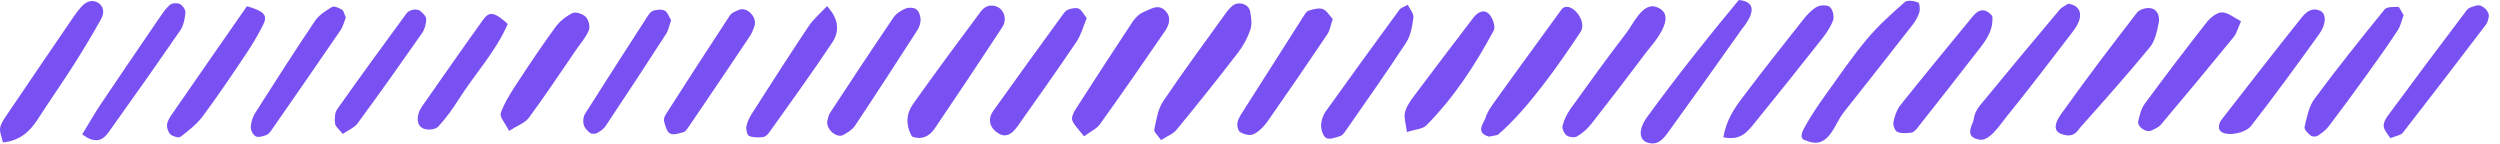
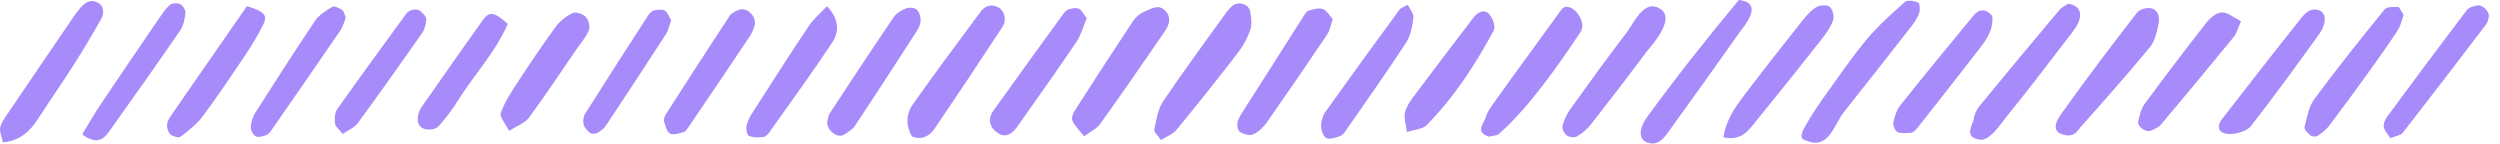
<svg xmlns="http://www.w3.org/2000/svg" width="209" height="12" viewBox="0 0 209 12" fill="none">
-   <path fill-rule="evenodd" clip-rule="evenodd" d="M97.06 11.709C96.794 11.316 96.453 11.033 96.497 10.833C96.67 10.025 96.794 9.127 97.24 8.467C98.95 5.928 100.776 3.467 102.564 0.98C102.686 0.811 102.837 0.661 102.989 0.519C103.468 0.069 104.388 0.301 104.51 0.944C104.605 1.445 104.686 2.019 104.53 2.479C104.3 3.165 103.932 3.836 103.489 4.413C101.814 6.587 100.101 8.732 98.357 10.852C98.06 11.213 97.545 11.396 97.06 11.709" fill="#7950F2" />
-   <path fill-rule="evenodd" clip-rule="evenodd" d="M90.626 11.395C90.213 10.864 89.838 10.516 89.649 10.084C89.552 9.861 89.718 9.449 89.88 9.199C91.473 6.715 93.078 4.239 94.712 1.779C94.932 1.451 95.281 1.131 95.642 0.987C96.189 0.772 96.81 0.304 97.392 0.869C97.948 1.408 97.761 2.065 97.392 2.601C95.606 5.211 93.801 7.807 91.958 10.379C91.682 10.764 91.176 10.987 90.626 11.395Z" fill="#7950F2" />
-   <path fill-rule="evenodd" clip-rule="evenodd" d="M172.506 11.256C171.15 10.933 172.285 9.569 172.557 9.191C174.528 6.432 176.581 3.732 178.658 1.053C178.862 0.789 179.41 0.629 179.761 0.681C180.393 0.773 180.572 1.391 180.468 1.909C180.328 2.615 180.166 3.417 179.732 3.944C177.848 6.237 175.869 8.452 173.898 10.669C173.712 10.879 173.429 11.532 172.506 11.256" fill="#7950F2" />
-   <path fill-rule="evenodd" clip-rule="evenodd" d="M0.246 11.909C0.146 11.448 -0.05 11.047 0.012 10.689C0.081 10.296 0.356 9.921 0.592 9.572C2.442 6.836 4.305 4.108 6.168 1.379C6.346 1.115 6.546 0.863 6.754 0.62C7.129 0.184 7.618 -0.081 8.153 0.205C8.72 0.511 8.724 1.108 8.449 1.597C7.721 2.896 6.956 4.176 6.154 5.435C5.182 6.959 4.144 8.441 3.162 9.959C2.501 10.981 1.696 11.751 0.246 11.909" fill="#7950F2" />
-   <path fill-rule="evenodd" clip-rule="evenodd" d="M76.238 11.408C75.692 10.445 75.76 9.499 76.349 8.669C78.198 6.073 80.09 3.505 82 0.952C82.325 0.517 82.848 0.309 83.416 0.591C83.964 0.864 84.198 1.651 83.801 2.256C81.938 5.101 80.05 7.931 78.14 10.745C77.697 11.397 77.057 11.728 76.238 11.408Z" fill="#7950F2" />
-   <path fill-rule="evenodd" clip-rule="evenodd" d="M69.157 10.159C69.202 10.015 69.234 9.672 69.402 9.42C71.15 6.752 72.91 4.091 74.702 1.453C74.926 1.124 75.336 0.872 75.713 0.712C75.965 0.607 76.386 0.624 76.598 0.773C76.813 0.925 76.948 1.304 76.962 1.592C76.976 1.891 76.869 2.244 76.705 2.5C74.978 5.184 73.241 7.864 71.469 10.521C71.25 10.851 70.849 11.087 70.489 11.288C69.994 11.56 69.084 10.887 69.157 10.159Z" fill="#7950F2" />
-   <path fill-rule="evenodd" clip-rule="evenodd" d="M165.432 11.663C164.126 11.425 164.966 10.345 165.004 9.977C165.042 9.584 165.246 9.156 165.501 8.844C167.708 6.155 169.938 3.481 172.178 0.82C172.372 0.589 172.686 0.463 172.912 0.309C173.773 0.445 174.038 0.996 173.829 1.681C173.678 2.168 173.317 2.603 172.997 3.02C171.258 5.281 169.536 7.557 167.734 9.768C167.226 10.393 166.293 11.885 165.432 11.663" fill="#7950F2" />
-   <path fill-rule="evenodd" clip-rule="evenodd" d="M187.35 1.775C187.086 2.352 186.988 2.787 186.736 3.095C184.729 5.552 182.7 7.988 180.658 10.413C180.469 10.64 180.145 10.767 179.868 10.907C179.429 11.128 178.649 10.6 178.758 10.129C178.874 9.629 179 9.083 179.294 8.683C180.985 6.388 182.71 4.116 184.47 1.876C184.778 1.484 185.313 1.04 185.748 1.036C186.252 1.029 186.762 1.481 187.35 1.775" fill="#7950F2" />
-   <path fill-rule="evenodd" clip-rule="evenodd" d="M151 11.751C150.265 11.623 150.768 10.817 150.92 10.543C151.43 9.617 152.036 8.739 152.653 7.877C153.769 6.321 154.85 4.737 156.074 3.273C157.02 2.141 158.136 1.147 159.245 0.168C159.456 -0.019 160.018 0.077 160.357 0.205C160.484 0.253 160.534 0.791 160.452 1.051C160.326 1.443 160.092 1.819 159.834 2.148C157.938 4.579 156.028 6.996 154.116 9.415C153.33 10.409 152.877 12.568 151 11.751" fill="#7950F2" />
-   <path fill-rule="evenodd" clip-rule="evenodd" d="M63.11 2.057C63.049 2.208 62.949 2.633 62.722 2.973C61.024 5.523 59.302 8.055 57.581 10.589C57.464 10.761 57.325 10.991 57.154 11.041C56.781 11.148 56.289 11.317 56.016 11.163C55.734 11.005 55.618 10.5 55.51 10.123C55.464 9.953 55.57 9.7 55.68 9.531C57.446 6.779 59.216 4.027 61.016 1.295C61.169 1.06 61.521 0.929 61.806 0.813C62.349 0.592 63.208 1.24 63.11 2.057Z" fill="#7950F2" />
-   <path fill-rule="evenodd" clip-rule="evenodd" d="M200.942 1.255C200.81 1.608 200.712 2.133 200.442 2.547C199.632 3.788 198.766 4.993 197.9 6.196C196.848 7.655 195.785 9.109 194.696 10.543C194.449 10.868 194.097 11.131 193.75 11.356C193.612 11.445 193.293 11.432 193.168 11.331C192.942 11.148 192.612 10.815 192.658 10.627C192.858 9.817 193.009 8.915 193.484 8.275C195.369 5.724 197.352 3.248 199.352 0.788C199.541 0.556 200.097 0.581 200.482 0.58C200.596 0.58 200.709 0.9 200.942 1.255" fill="#7950F2" />
-   <path fill-rule="evenodd" clip-rule="evenodd" d="M144.07 11.473C144.318 10.053 144.974 9.083 145.665 8.167C147.32 5.967 149.032 3.807 150.742 1.647C151.068 1.237 151.445 0.821 151.89 0.573C152.184 0.411 152.78 0.397 152.986 0.589C153.228 0.813 153.356 1.393 153.24 1.715C153.028 2.293 152.642 2.829 152.254 3.324C150.417 5.652 148.564 7.971 146.692 10.269C146.108 10.988 145.525 11.796 144.07 11.473" fill="#7950F2" />
-   <path fill-rule="evenodd" clip-rule="evenodd" d="M111.42 1.587C111.241 2.104 111.181 2.545 110.956 2.877C109.305 5.331 107.632 7.773 105.933 10.195C105.638 10.611 105.229 11.019 104.778 11.229C104.49 11.367 103.974 11.225 103.666 11.035C103.484 10.923 103.394 10.447 103.465 10.187C103.568 9.795 103.832 9.439 104.056 9.085C105.693 6.499 107.337 3.917 108.988 1.339C109.098 1.164 109.238 0.937 109.41 0.887C109.788 0.777 110.237 0.637 110.573 0.753C110.901 0.865 111.126 1.281 111.42 1.587Z" fill="#7950F2" />
-   <path fill-rule="evenodd" clip-rule="evenodd" d="M20.644 0.519C22.098 0.943 22.4 1.279 21.998 2.075C21.572 2.921 21.084 3.745 20.554 4.533C19.377 6.288 18.196 8.044 16.934 9.739C16.442 10.397 15.753 10.927 15.092 11.433C14.94 11.549 14.456 11.411 14.257 11.239C14.064 11.071 13.944 10.699 13.965 10.432C13.989 10.139 14.176 9.836 14.352 9.583C16.448 6.548 18.558 3.519 20.644 0.519" fill="#7950F2" />
-   <path fill-rule="evenodd" clip-rule="evenodd" d="M42.557 10.941C42.242 10.307 41.75 9.773 41.862 9.453C42.174 8.575 42.7 7.757 43.217 6.968C44.257 5.376 45.317 3.796 46.438 2.264C46.794 1.776 47.325 1.353 47.866 1.093C48.138 0.964 48.729 1.164 48.97 1.413C49.206 1.655 49.35 2.219 49.232 2.517C49.002 3.093 48.562 3.587 48.202 4.108C46.884 6.027 45.597 7.969 44.216 9.841C43.885 10.289 43.238 10.504 42.557 10.941Z" fill="#7950F2" />
-   <path fill-rule="evenodd" clip-rule="evenodd" d="M69.137 0.511C70.13 1.567 70.196 2.619 69.582 3.544C67.882 6.105 66.065 8.592 64.285 11.101C64.169 11.263 63.964 11.445 63.786 11.46C63.396 11.493 62.957 11.515 62.618 11.361C62.448 11.283 62.349 10.793 62.405 10.528C62.49 10.129 62.702 9.737 62.928 9.388C64.474 6.975 66.018 4.561 67.61 2.18C68 1.597 68.562 1.131 69.137 0.511" fill="#7950F2" />
-   <path fill-rule="evenodd" clip-rule="evenodd" d="M117.69 0.401C117.862 0.764 118.204 1.137 118.161 1.461C118.068 2.183 117.936 2.977 117.55 3.567C115.922 6.057 114.197 8.483 112.501 10.928C112.382 11.1 112.236 11.311 112.058 11.367C111.673 11.491 111.184 11.685 110.885 11.544C110.621 11.416 110.446 10.869 110.444 10.507C110.441 10.107 110.594 9.644 110.828 9.316C112.864 6.464 114.929 3.631 117 0.803C117.112 0.651 117.352 0.592 117.69 0.401" fill="#7950F2" />
-   <path fill-rule="evenodd" clip-rule="evenodd" d="M199.833 11.551C199.638 11.236 199.346 10.943 199.285 10.609C199.234 10.341 199.398 9.976 199.577 9.735C201.78 6.752 203.996 3.781 206.237 0.828C206.4 0.615 206.778 0.531 207.074 0.457C207.536 0.343 208.173 0.999 208.054 1.436C208 1.637 207.97 1.868 207.85 2.024C205.538 5.059 203.221 8.091 200.874 11.1C200.709 11.312 200.317 11.351 199.833 11.551" fill="#7950F2" />
-   <path fill-rule="evenodd" clip-rule="evenodd" d="M166.554 1.333C166.669 2.341 166.181 3.165 165.594 3.925C163.841 6.2 162.061 8.455 160.282 10.709C160.156 10.871 159.969 11.067 159.792 11.088C159.402 11.135 158.958 11.175 158.621 11.029C158.42 10.943 158.237 10.464 158.289 10.212C158.396 9.709 158.573 9.167 158.888 8.772C160.88 6.276 162.914 3.815 164.942 1.347C165.445 0.735 165.985 0.676 166.554 1.333Z" fill="#7950F2" />
-   <path fill-rule="evenodd" clip-rule="evenodd" d="M185.668 10.073C187.886 7.225 190.094 4.372 192.346 1.555C192.721 1.084 193.212 0.56 193.962 0.901C194.482 1.137 194.504 1.992 193.88 2.856C192.017 5.441 190.144 8.02 188.186 10.532C187.533 11.372 184.793 11.628 185.668 10.073" fill="#7950F2" />
-   <path fill-rule="evenodd" clip-rule="evenodd" d="M90.853 1.513C90.573 2.173 90.388 2.909 89.989 3.5C88.38 5.884 86.712 8.227 85.054 10.576C84.536 11.312 84.006 11.489 83.473 11.157C82.738 10.701 82.533 9.979 83.042 9.261C84.957 6.569 86.905 3.901 88.846 1.227C88.969 1.06 89.12 0.86 89.301 0.8C89.577 0.707 89.933 0.62 90.176 0.721C90.421 0.825 90.568 1.163 90.853 1.513" fill="#7950F2" />
-   <path fill-rule="evenodd" clip-rule="evenodd" d="M145.368 -1.45439e-05C147.552 0.229 145.75 2.251 145.57 2.504C143.554 5.347 141.541 8.188 139.493 11.007C139.073 11.587 138.584 12.235 137.688 11.905C137.013 11.657 136.953 10.8 137.733 9.735C140.089 6.512 142.557 3.373 145.368 -1.45439e-05" fill="#7950F2" />
-   <path fill-rule="evenodd" clip-rule="evenodd" d="M117.62 11.041C117.537 10.363 117.354 9.853 117.454 9.409C117.566 8.92 117.892 8.453 118.205 8.035C119.845 5.841 121.509 3.664 123.17 1.485C123.525 1.02 124.052 0.724 124.49 1.18C124.789 1.488 125.046 2.227 124.881 2.536C123.34 5.413 121.558 8.143 119.249 10.475C118.933 10.795 118.313 10.813 117.62 11.041" fill="#7950F2" />
-   <path fill-rule="evenodd" clip-rule="evenodd" d="M138.384 0.555C140.52 1.204 138.024 3.839 137.648 4.339C136.125 6.373 134.58 8.389 133.01 10.388C132.693 10.792 132.272 11.149 131.829 11.408C131.617 11.531 131.169 11.469 130.964 11.312C130.756 11.155 130.568 10.74 130.629 10.507C130.76 10.011 130.997 9.515 131.297 9.096C132.84 6.948 134.385 4.8 136 2.705C136.496 2.063 137.297 0.26 138.384 0.555" fill="#7950F2" />
-   <path fill-rule="evenodd" clip-rule="evenodd" d="M6.873 11.229C7.432 10.316 7.893 9.501 8.413 8.727C10.002 6.36 11.61 4.005 13.218 1.652C13.514 1.22 13.804 0.764 14.185 0.419C14.364 0.257 14.81 0.228 15.041 0.337C15.268 0.448 15.522 0.821 15.501 1.055C15.453 1.56 15.352 2.128 15.072 2.533C13.101 5.401 11.09 8.241 9.066 11.072C8.592 11.736 7.964 12.053 6.873 11.229Z" fill="#7950F2" />
-   <path fill-rule="evenodd" clip-rule="evenodd" d="M56.108 1.692C55.964 2.085 55.89 2.52 55.669 2.861C54.01 5.429 52.328 7.987 50.632 10.533C50.466 10.783 50.182 10.976 49.913 11.123C49.758 11.204 49.461 11.213 49.334 11.117C49.105 10.941 48.865 10.685 48.796 10.42C48.725 10.143 48.76 9.755 48.91 9.517C50.653 6.752 52.425 4.007 54.201 1.263C54.31 1.093 54.5 0.911 54.682 0.871C54.973 0.808 55.348 0.759 55.58 0.891C55.814 1.024 55.917 1.384 56.108 1.692" fill="#7950F2" />
-   <path fill-rule="evenodd" clip-rule="evenodd" d="M28.909 1.461C28.785 1.768 28.694 2.196 28.468 2.528C26.562 5.315 24.637 8.085 22.71 10.857C22.592 11.028 22.44 11.227 22.261 11.291C21.984 11.393 21.605 11.511 21.382 11.399C21.161 11.285 20.952 10.891 20.965 10.629C20.982 10.227 21.117 9.785 21.334 9.443C22.976 6.861 24.624 4.284 26.334 1.747C26.665 1.252 27.241 0.891 27.769 0.579C27.944 0.476 28.349 0.669 28.594 0.816C28.737 0.903 28.774 1.167 28.909 1.461Z" fill="#7950F2" />
-   <path fill-rule="evenodd" clip-rule="evenodd" d="M124.485 11.424C123.273 11.083 124.07 10.261 124.188 9.859C124.358 9.272 124.782 8.748 125.148 8.233C126.674 6.083 128.993 2.951 130.509 0.837C131.162 -0.109 132.778 1.695 132.137 2.664C130.336 5.379 127.748 9.095 125.245 11.248C125.174 11.309 125.042 11.3 124.485 11.424Z" fill="#7950F2" />
-   <path fill-rule="evenodd" clip-rule="evenodd" d="M28.648 11.197C28.342 10.803 28.037 10.581 28.009 10.329C27.965 9.933 27.98 9.427 28.194 9.125C30.093 6.435 32.038 3.776 33.985 1.119C34.097 0.967 34.325 0.853 34.517 0.815C34.706 0.777 34.974 0.791 35.112 0.903C35.337 1.085 35.636 1.367 35.633 1.604C35.63 2.001 35.501 2.457 35.276 2.781C33.508 5.308 31.724 7.823 29.897 10.308C29.624 10.68 29.11 10.879 28.648 11.197" fill="#7950F2" />
-   <path fill-rule="evenodd" clip-rule="evenodd" d="M42.448 2C41.449 4.321 39.688 6.188 38.342 8.316C37.834 9.119 37.272 9.896 36.628 10.591C36.416 10.82 35.834 10.888 35.497 10.781C34.898 10.595 34.841 10.031 34.994 9.475C35.052 9.275 35.153 9.079 35.273 8.907C36.972 6.483 38.661 4.055 40.386 1.651C40.916 0.915 41.33 1 42.448 2Z" fill="#7950F2" />
+   <path fill-rule="evenodd" clip-rule="evenodd" d="M97.06 11.709C96.794 11.316 96.453 11.033 96.497 10.833C96.67 10.025 96.794 9.127 97.24 8.467C98.95 5.928 100.776 3.467 102.564 0.98C102.686 0.811 102.837 0.661 102.989 0.519C103.468 0.069 104.388 0.301 104.51 0.944C104.605 1.445 104.686 2.019 104.53 2.479C104.3 3.165 103.932 3.836 103.489 4.413C101.814 6.587 100.101 8.732 98.357 10.852C98.06 11.213 97.545 11.396 97.06 11.709" fill="#A78BFA" />
+   <path fill-rule="evenodd" clip-rule="evenodd" d="M90.626 11.395C90.213 10.864 89.838 10.516 89.649 10.084C89.552 9.861 89.718 9.449 89.88 9.199C91.473 6.715 93.078 4.239 94.712 1.779C94.932 1.451 95.281 1.131 95.642 0.987C96.189 0.772 96.81 0.304 97.392 0.869C97.948 1.408 97.761 2.065 97.392 2.601C95.606 5.211 93.801 7.807 91.958 10.379C91.682 10.764 91.176 10.987 90.626 11.395Z" fill="#A78BFA" />
+   <path fill-rule="evenodd" clip-rule="evenodd" d="M172.506 11.256C171.15 10.933 172.285 9.569 172.557 9.191C174.528 6.432 176.581 3.732 178.658 1.053C178.862 0.789 179.41 0.629 179.761 0.681C180.393 0.773 180.572 1.391 180.468 1.909C180.328 2.615 180.166 3.417 179.732 3.944C177.848 6.237 175.869 8.452 173.898 10.669C173.712 10.879 173.429 11.532 172.506 11.256" fill="#A78BFA" />
+   <path fill-rule="evenodd" clip-rule="evenodd" d="M0.246 11.909C0.146 11.448 -0.05 11.047 0.012 10.689C0.081 10.296 0.356 9.921 0.592 9.572C2.442 6.836 4.305 4.108 6.168 1.379C6.346 1.115 6.546 0.863 6.754 0.62C7.129 0.184 7.618 -0.081 8.153 0.205C8.72 0.511 8.724 1.108 8.449 1.597C7.721 2.896 6.956 4.176 6.154 5.435C5.182 6.959 4.144 8.441 3.162 9.959C2.501 10.981 1.696 11.751 0.246 11.909" fill="#A78BFA" />
+   <path fill-rule="evenodd" clip-rule="evenodd" d="M76.238 11.408C75.692 10.445 75.76 9.499 76.349 8.669C78.198 6.073 80.09 3.505 82 0.952C82.325 0.517 82.848 0.309 83.416 0.591C83.964 0.864 84.198 1.651 83.801 2.256C81.938 5.101 80.05 7.931 78.14 10.745C77.697 11.397 77.057 11.728 76.238 11.408Z" fill="#A78BFA" />
+   <path fill-rule="evenodd" clip-rule="evenodd" d="M69.157 10.159C69.202 10.015 69.234 9.672 69.402 9.42C71.15 6.752 72.91 4.091 74.702 1.453C74.926 1.124 75.336 0.872 75.713 0.712C75.965 0.607 76.386 0.624 76.598 0.773C76.813 0.925 76.948 1.304 76.962 1.592C76.976 1.891 76.869 2.244 76.705 2.5C74.978 5.184 73.241 7.864 71.469 10.521C71.25 10.851 70.849 11.087 70.489 11.288C69.994 11.56 69.084 10.887 69.157 10.159Z" fill="#A78BFA" />
+   <path fill-rule="evenodd" clip-rule="evenodd" d="M165.432 11.663C164.126 11.425 164.966 10.345 165.004 9.977C165.042 9.584 165.246 9.156 165.501 8.844C167.708 6.155 169.938 3.481 172.178 0.82C172.372 0.589 172.686 0.463 172.912 0.309C173.773 0.445 174.038 0.996 173.829 1.681C173.678 2.168 173.317 2.603 172.997 3.02C171.258 5.281 169.536 7.557 167.734 9.768C167.226 10.393 166.293 11.885 165.432 11.663" fill="#A78BFA" />
+   <path fill-rule="evenodd" clip-rule="evenodd" d="M187.35 1.775C187.086 2.352 186.988 2.787 186.736 3.095C184.729 5.552 182.7 7.988 180.658 10.413C180.469 10.64 180.145 10.767 179.868 10.907C179.429 11.128 178.649 10.6 178.758 10.129C178.874 9.629 179 9.083 179.294 8.683C180.985 6.388 182.71 4.116 184.47 1.876C184.778 1.484 185.313 1.04 185.748 1.036C186.252 1.029 186.762 1.481 187.35 1.775" fill="#A78BFA" />
+   <path fill-rule="evenodd" clip-rule="evenodd" d="M151 11.751C150.265 11.623 150.768 10.817 150.92 10.543C151.43 9.617 152.036 8.739 152.653 7.877C153.769 6.321 154.85 4.737 156.074 3.273C157.02 2.141 158.136 1.147 159.245 0.168C159.456 -0.019 160.018 0.077 160.357 0.205C160.484 0.253 160.534 0.791 160.452 1.051C160.326 1.443 160.092 1.819 159.834 2.148C157.938 4.579 156.028 6.996 154.116 9.415C153.33 10.409 152.877 12.568 151 11.751" fill="#A78BFA" />
+   <path fill-rule="evenodd" clip-rule="evenodd" d="M63.11 2.057C63.049 2.208 62.949 2.633 62.722 2.973C61.024 5.523 59.302 8.055 57.581 10.589C57.464 10.761 57.325 10.991 57.154 11.041C56.781 11.148 56.289 11.317 56.016 11.163C55.734 11.005 55.618 10.5 55.51 10.123C55.464 9.953 55.57 9.7 55.68 9.531C57.446 6.779 59.216 4.027 61.016 1.295C61.169 1.06 61.521 0.929 61.806 0.813C62.349 0.592 63.208 1.24 63.11 2.057Z" fill="#A78BFA" />
+   <path fill-rule="evenodd" clip-rule="evenodd" d="M200.942 1.255C200.81 1.608 200.712 2.133 200.442 2.547C199.632 3.788 198.766 4.993 197.9 6.196C196.848 7.655 195.785 9.109 194.696 10.543C194.449 10.868 194.097 11.131 193.75 11.356C193.612 11.445 193.293 11.432 193.168 11.331C192.942 11.148 192.612 10.815 192.658 10.627C192.858 9.817 193.009 8.915 193.484 8.275C195.369 5.724 197.352 3.248 199.352 0.788C199.541 0.556 200.097 0.581 200.482 0.58C200.596 0.58 200.709 0.9 200.942 1.255" fill="#A78BFA" />
+   <path fill-rule="evenodd" clip-rule="evenodd" d="M144.07 11.473C144.318 10.053 144.974 9.083 145.665 8.167C147.32 5.967 149.032 3.807 150.742 1.647C151.068 1.237 151.445 0.821 151.89 0.573C152.184 0.411 152.78 0.397 152.986 0.589C153.228 0.813 153.356 1.393 153.24 1.715C153.028 2.293 152.642 2.829 152.254 3.324C150.417 5.652 148.564 7.971 146.692 10.269C146.108 10.988 145.525 11.796 144.07 11.473" fill="#A78BFA" />
+   <path fill-rule="evenodd" clip-rule="evenodd" d="M111.42 1.587C111.241 2.104 111.181 2.545 110.956 2.877C109.305 5.331 107.632 7.773 105.933 10.195C105.638 10.611 105.229 11.019 104.778 11.229C104.49 11.367 103.974 11.225 103.666 11.035C103.484 10.923 103.394 10.447 103.465 10.187C103.568 9.795 103.832 9.439 104.056 9.085C105.693 6.499 107.337 3.917 108.988 1.339C109.098 1.164 109.238 0.937 109.41 0.887C109.788 0.777 110.237 0.637 110.573 0.753C110.901 0.865 111.126 1.281 111.42 1.587Z" fill="#A78BFA" />
+   <path fill-rule="evenodd" clip-rule="evenodd" d="M20.644 0.519C22.098 0.943 22.4 1.279 21.998 2.075C21.572 2.921 21.084 3.745 20.554 4.533C19.377 6.288 18.196 8.044 16.934 9.739C16.442 10.397 15.753 10.927 15.092 11.433C14.94 11.549 14.456 11.411 14.257 11.239C14.064 11.071 13.944 10.699 13.965 10.432C13.989 10.139 14.176 9.836 14.352 9.583C16.448 6.548 18.558 3.519 20.644 0.519" fill="#A78BFA" />
+   <path fill-rule="evenodd" clip-rule="evenodd" d="M42.557 10.941C42.242 10.307 41.75 9.773 41.862 9.453C42.174 8.575 42.7 7.757 43.217 6.968C44.257 5.376 45.317 3.796 46.438 2.264C46.794 1.776 47.325 1.353 47.866 1.093C48.138 0.964 48.729 1.164 48.97 1.413C49.206 1.655 49.35 2.219 49.232 2.517C49.002 3.093 48.562 3.587 48.202 4.108C46.884 6.027 45.597 7.969 44.216 9.841C43.885 10.289 43.238 10.504 42.557 10.941Z" fill="#A78BFA" />
+   <path fill-rule="evenodd" clip-rule="evenodd" d="M69.137 0.511C70.13 1.567 70.196 2.619 69.582 3.544C67.882 6.105 66.065 8.592 64.285 11.101C64.169 11.263 63.964 11.445 63.786 11.46C63.396 11.493 62.957 11.515 62.618 11.361C62.448 11.283 62.349 10.793 62.405 10.528C62.49 10.129 62.702 9.737 62.928 9.388C64.474 6.975 66.018 4.561 67.61 2.18C68 1.597 68.562 1.131 69.137 0.511" fill="#A78BFA" />
+   <path fill-rule="evenodd" clip-rule="evenodd" d="M117.69 0.401C117.862 0.764 118.204 1.137 118.161 1.461C118.068 2.183 117.936 2.977 117.55 3.567C115.922 6.057 114.197 8.483 112.501 10.928C112.382 11.1 112.236 11.311 112.058 11.367C111.673 11.491 111.184 11.685 110.885 11.544C110.621 11.416 110.446 10.869 110.444 10.507C110.441 10.107 110.594 9.644 110.828 9.316C112.864 6.464 114.929 3.631 117 0.803C117.112 0.651 117.352 0.592 117.69 0.401" fill="#A78BFA" />
+   <path fill-rule="evenodd" clip-rule="evenodd" d="M199.833 11.551C199.638 11.236 199.346 10.943 199.285 10.609C199.234 10.341 199.398 9.976 199.577 9.735C201.78 6.752 203.996 3.781 206.237 0.828C206.4 0.615 206.778 0.531 207.074 0.457C207.536 0.343 208.173 0.999 208.054 1.436C208 1.637 207.97 1.868 207.85 2.024C205.538 5.059 203.221 8.091 200.874 11.1C200.709 11.312 200.317 11.351 199.833 11.551" fill="#A78BFA" />
+   <path fill-rule="evenodd" clip-rule="evenodd" d="M166.554 1.333C166.669 2.341 166.181 3.165 165.594 3.925C163.841 6.2 162.061 8.455 160.282 10.709C160.156 10.871 159.969 11.067 159.792 11.088C159.402 11.135 158.958 11.175 158.621 11.029C158.42 10.943 158.237 10.464 158.289 10.212C158.396 9.709 158.573 9.167 158.888 8.772C160.88 6.276 162.914 3.815 164.942 1.347C165.445 0.735 165.985 0.676 166.554 1.333Z" fill="#A78BFA" />
+   <path fill-rule="evenodd" clip-rule="evenodd" d="M185.668 10.073C187.886 7.225 190.094 4.372 192.346 1.555C192.721 1.084 193.212 0.56 193.962 0.901C194.482 1.137 194.504 1.992 193.88 2.856C192.017 5.441 190.144 8.02 188.186 10.532C187.533 11.372 184.793 11.628 185.668 10.073" fill="#A78BFA" />
+   <path fill-rule="evenodd" clip-rule="evenodd" d="M90.853 1.513C90.573 2.173 90.388 2.909 89.989 3.5C88.38 5.884 86.712 8.227 85.054 10.576C84.536 11.312 84.006 11.489 83.473 11.157C82.738 10.701 82.533 9.979 83.042 9.261C84.957 6.569 86.905 3.901 88.846 1.227C88.969 1.06 89.12 0.86 89.301 0.8C89.577 0.707 89.933 0.62 90.176 0.721C90.421 0.825 90.568 1.163 90.853 1.513" fill="#A78BFA" />
+   <path fill-rule="evenodd" clip-rule="evenodd" d="M145.368 7.14918e-07C147.552 0.229 145.75 2.251 145.57 2.504C143.554 5.347 141.541 8.188 139.493 11.007C139.073 11.587 138.584 12.235 137.688 11.905C137.013 11.657 136.953 10.8 137.733 9.735C140.089 6.512 142.557 3.373 145.368 7.14918e-07" fill="#A78BFA" />
+   <path fill-rule="evenodd" clip-rule="evenodd" d="M117.62 11.041C117.537 10.363 117.354 9.853 117.454 9.409C117.566 8.92 117.892 8.453 118.205 8.035C119.845 5.841 121.509 3.664 123.17 1.485C123.525 1.02 124.052 0.724 124.49 1.18C124.789 1.488 125.046 2.227 124.881 2.536C123.34 5.413 121.558 8.143 119.249 10.475C118.933 10.795 118.313 10.813 117.62 11.041" fill="#A78BFA" />
+   <path fill-rule="evenodd" clip-rule="evenodd" d="M138.384 0.555C140.52 1.204 138.024 3.839 137.648 4.339C136.125 6.373 134.58 8.389 133.01 10.388C132.693 10.792 132.272 11.149 131.829 11.408C131.617 11.531 131.169 11.469 130.964 11.312C130.756 11.155 130.568 10.74 130.629 10.507C130.76 10.011 130.997 9.515 131.297 9.096C132.84 6.948 134.385 4.8 136 2.705C136.496 2.063 137.297 0.26 138.384 0.555" fill="#A78BFA" />
+   <path fill-rule="evenodd" clip-rule="evenodd" d="M6.873 11.229C7.432 10.316 7.893 9.501 8.413 8.727C10.002 6.36 11.61 4.005 13.218 1.652C13.514 1.22 13.804 0.764 14.185 0.419C14.364 0.257 14.81 0.228 15.041 0.337C15.268 0.448 15.522 0.821 15.501 1.055C15.453 1.56 15.352 2.128 15.072 2.533C13.101 5.401 11.09 8.241 9.066 11.072C8.592 11.736 7.964 12.053 6.873 11.229Z" fill="#A78BFA" />
+   <path fill-rule="evenodd" clip-rule="evenodd" d="M56.108 1.692C55.964 2.085 55.89 2.52 55.669 2.861C54.01 5.429 52.328 7.987 50.632 10.533C50.466 10.783 50.182 10.976 49.913 11.123C49.758 11.204 49.461 11.213 49.334 11.117C49.105 10.941 48.865 10.685 48.796 10.42C48.725 10.143 48.76 9.755 48.91 9.517C50.653 6.752 52.425 4.007 54.201 1.263C54.31 1.093 54.5 0.911 54.682 0.871C54.973 0.808 55.348 0.759 55.58 0.891C55.814 1.024 55.917 1.384 56.108 1.692" fill="#A78BFA" />
+   <path fill-rule="evenodd" clip-rule="evenodd" d="M28.909 1.461C28.785 1.768 28.694 2.196 28.468 2.528C26.562 5.315 24.637 8.085 22.71 10.857C22.592 11.028 22.44 11.227 22.261 11.291C21.984 11.393 21.605 11.511 21.382 11.399C21.161 11.285 20.952 10.891 20.965 10.629C20.982 10.227 21.117 9.785 21.334 9.443C22.976 6.861 24.624 4.284 26.334 1.747C26.665 1.252 27.241 0.891 27.769 0.579C27.944 0.476 28.349 0.669 28.594 0.816C28.737 0.903 28.774 1.167 28.909 1.461Z" fill="#A78BFA" />
+   <path fill-rule="evenodd" clip-rule="evenodd" d="M124.485 11.424C123.273 11.083 124.07 10.261 124.188 9.859C124.358 9.272 124.782 8.748 125.148 8.233C126.674 6.083 128.993 2.951 130.509 0.837C131.162 -0.109 132.778 1.695 132.137 2.664C130.336 5.379 127.748 9.095 125.245 11.248C125.174 11.309 125.042 11.3 124.485 11.424Z" fill="#A78BFA" />
+   <path fill-rule="evenodd" clip-rule="evenodd" d="M28.648 11.197C28.342 10.803 28.037 10.581 28.009 10.329C27.965 9.933 27.98 9.427 28.194 9.125C30.093 6.435 32.038 3.776 33.985 1.119C34.097 0.967 34.325 0.853 34.517 0.815C34.706 0.777 34.974 0.791 35.112 0.903C35.337 1.085 35.636 1.367 35.633 1.604C35.63 2.001 35.501 2.457 35.276 2.781C33.508 5.308 31.724 7.823 29.897 10.308C29.624 10.68 29.11 10.879 28.648 11.197" fill="#A78BFA" />
+   <path fill-rule="evenodd" clip-rule="evenodd" d="M42.448 2C41.449 4.321 39.688 6.188 38.342 8.316C37.834 9.119 37.272 9.896 36.628 10.591C36.416 10.82 35.834 10.888 35.497 10.781C34.898 10.595 34.841 10.031 34.994 9.475C35.052 9.275 35.153 9.079 35.273 8.907C36.972 6.483 38.661 4.055 40.386 1.651C40.916 0.915 41.33 1 42.448 2Z" fill="#A78BFA" />
</svg>
